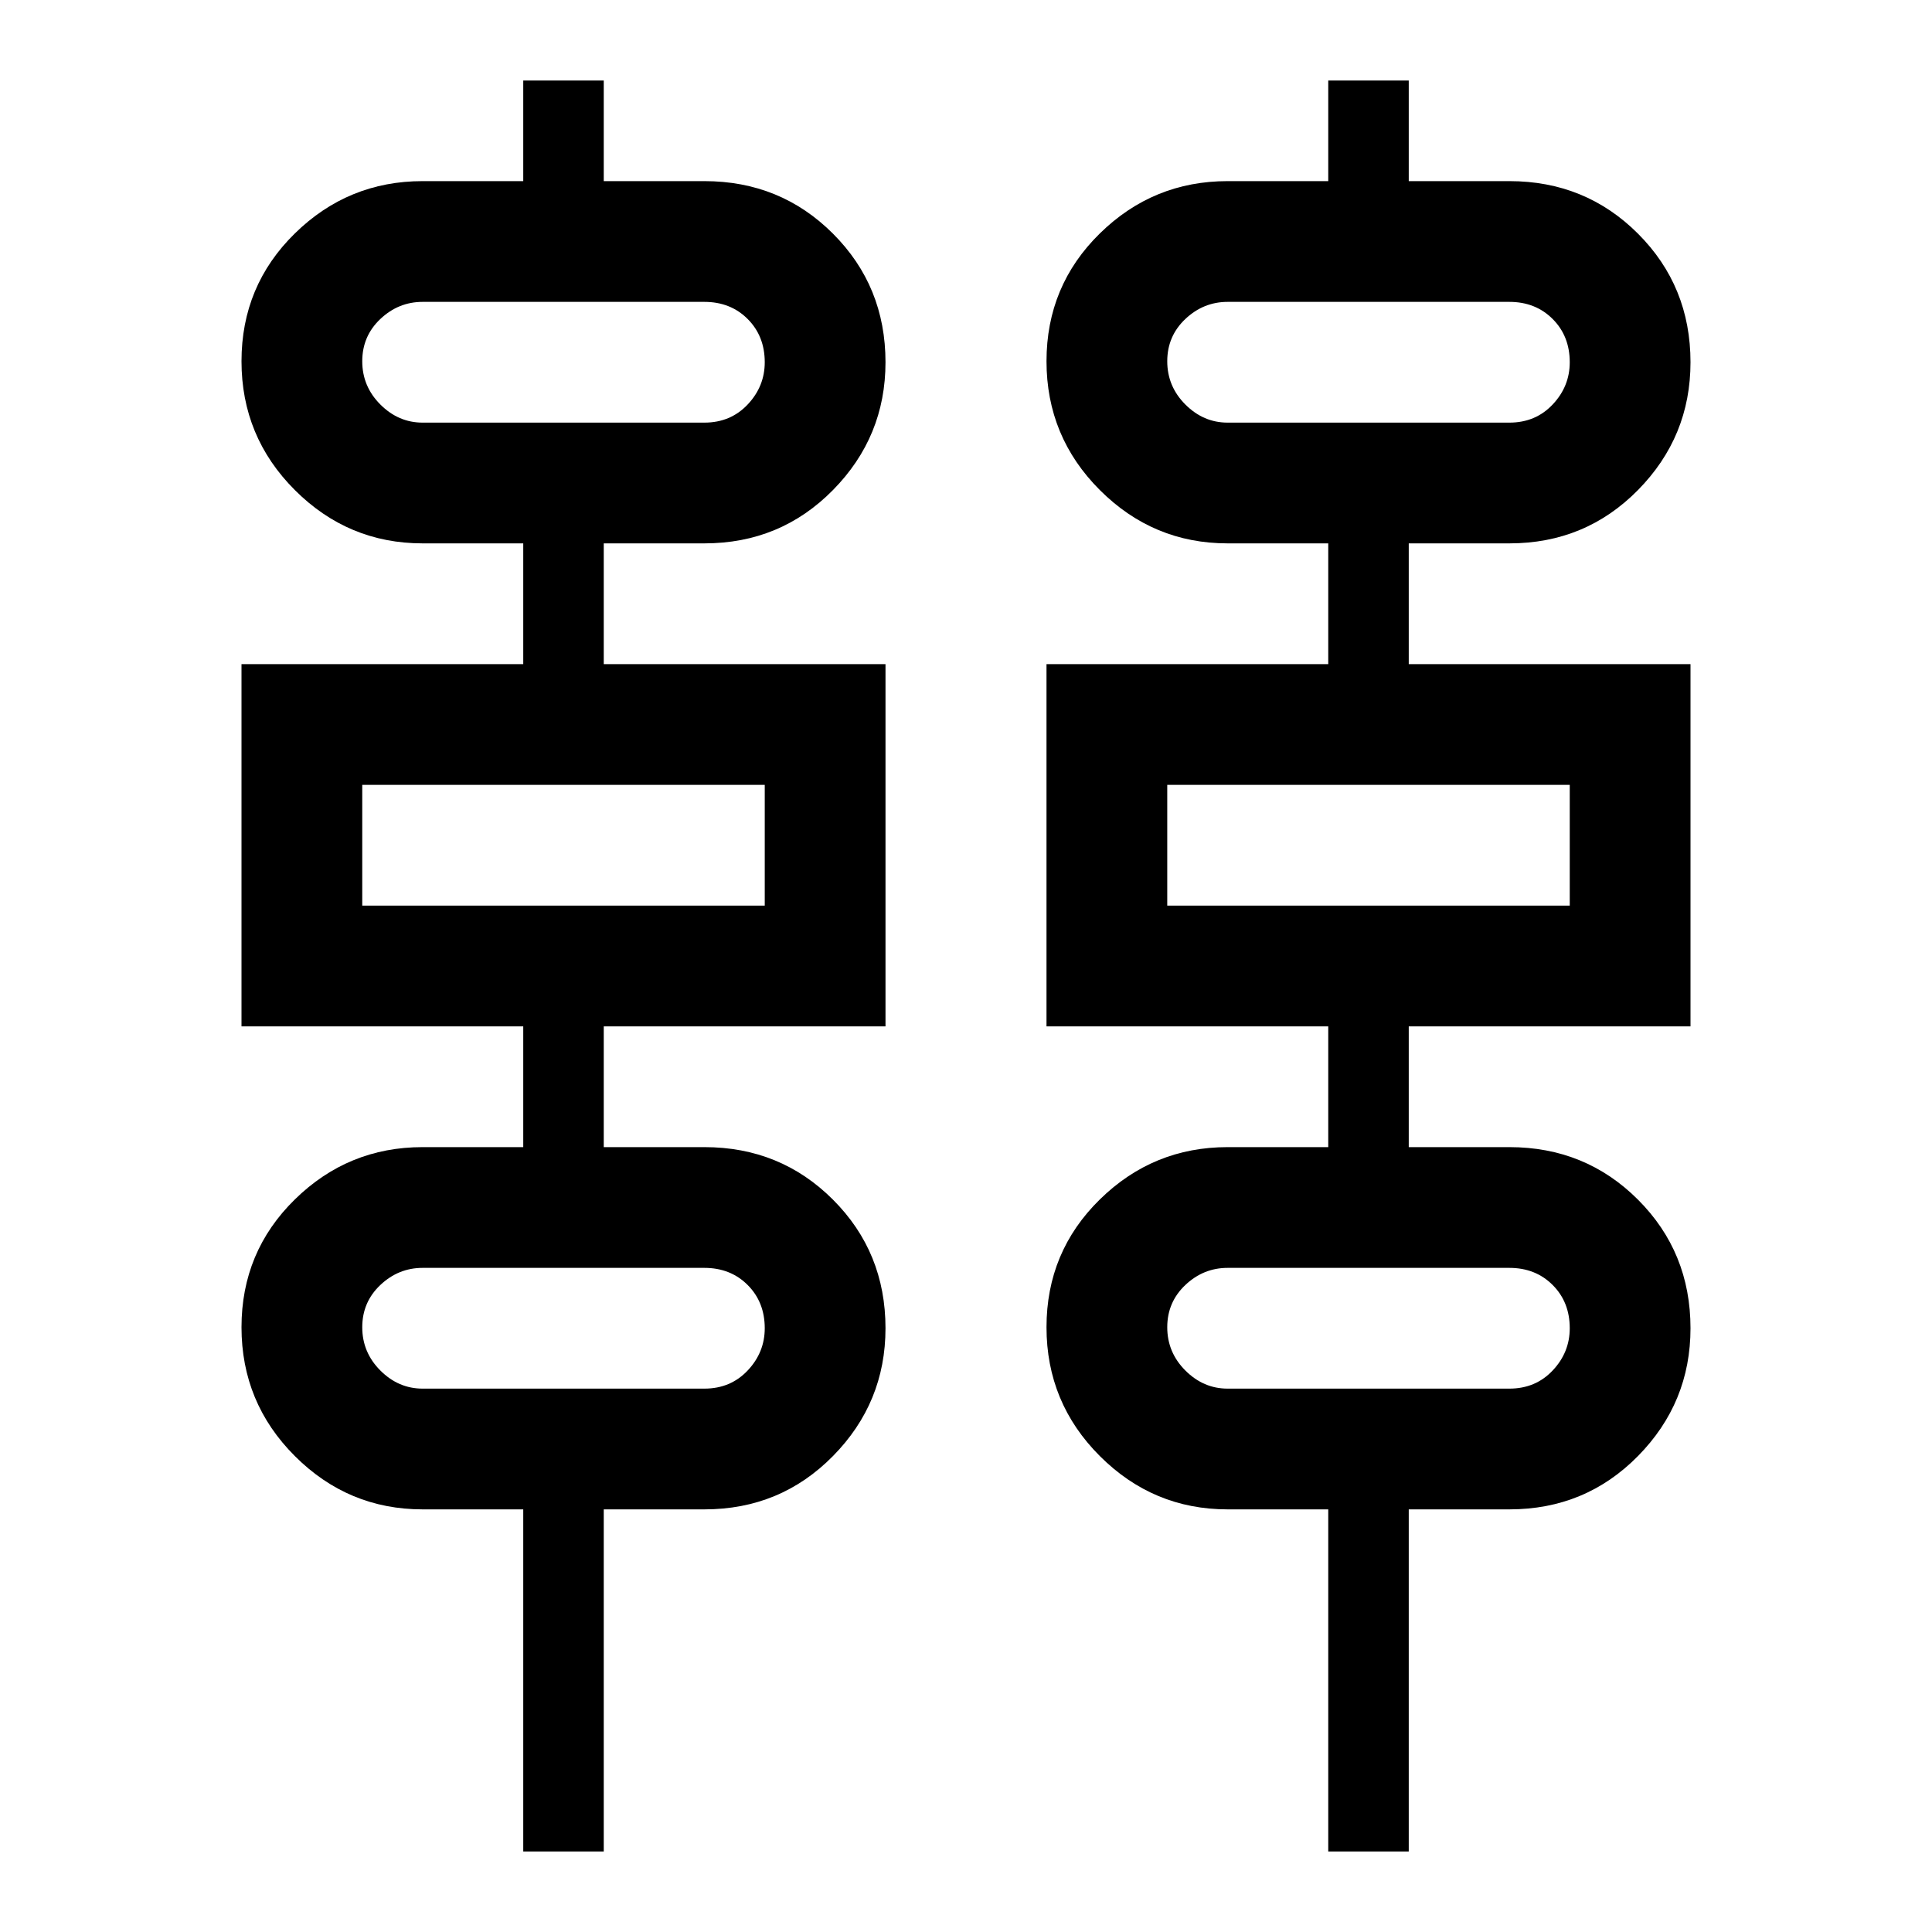
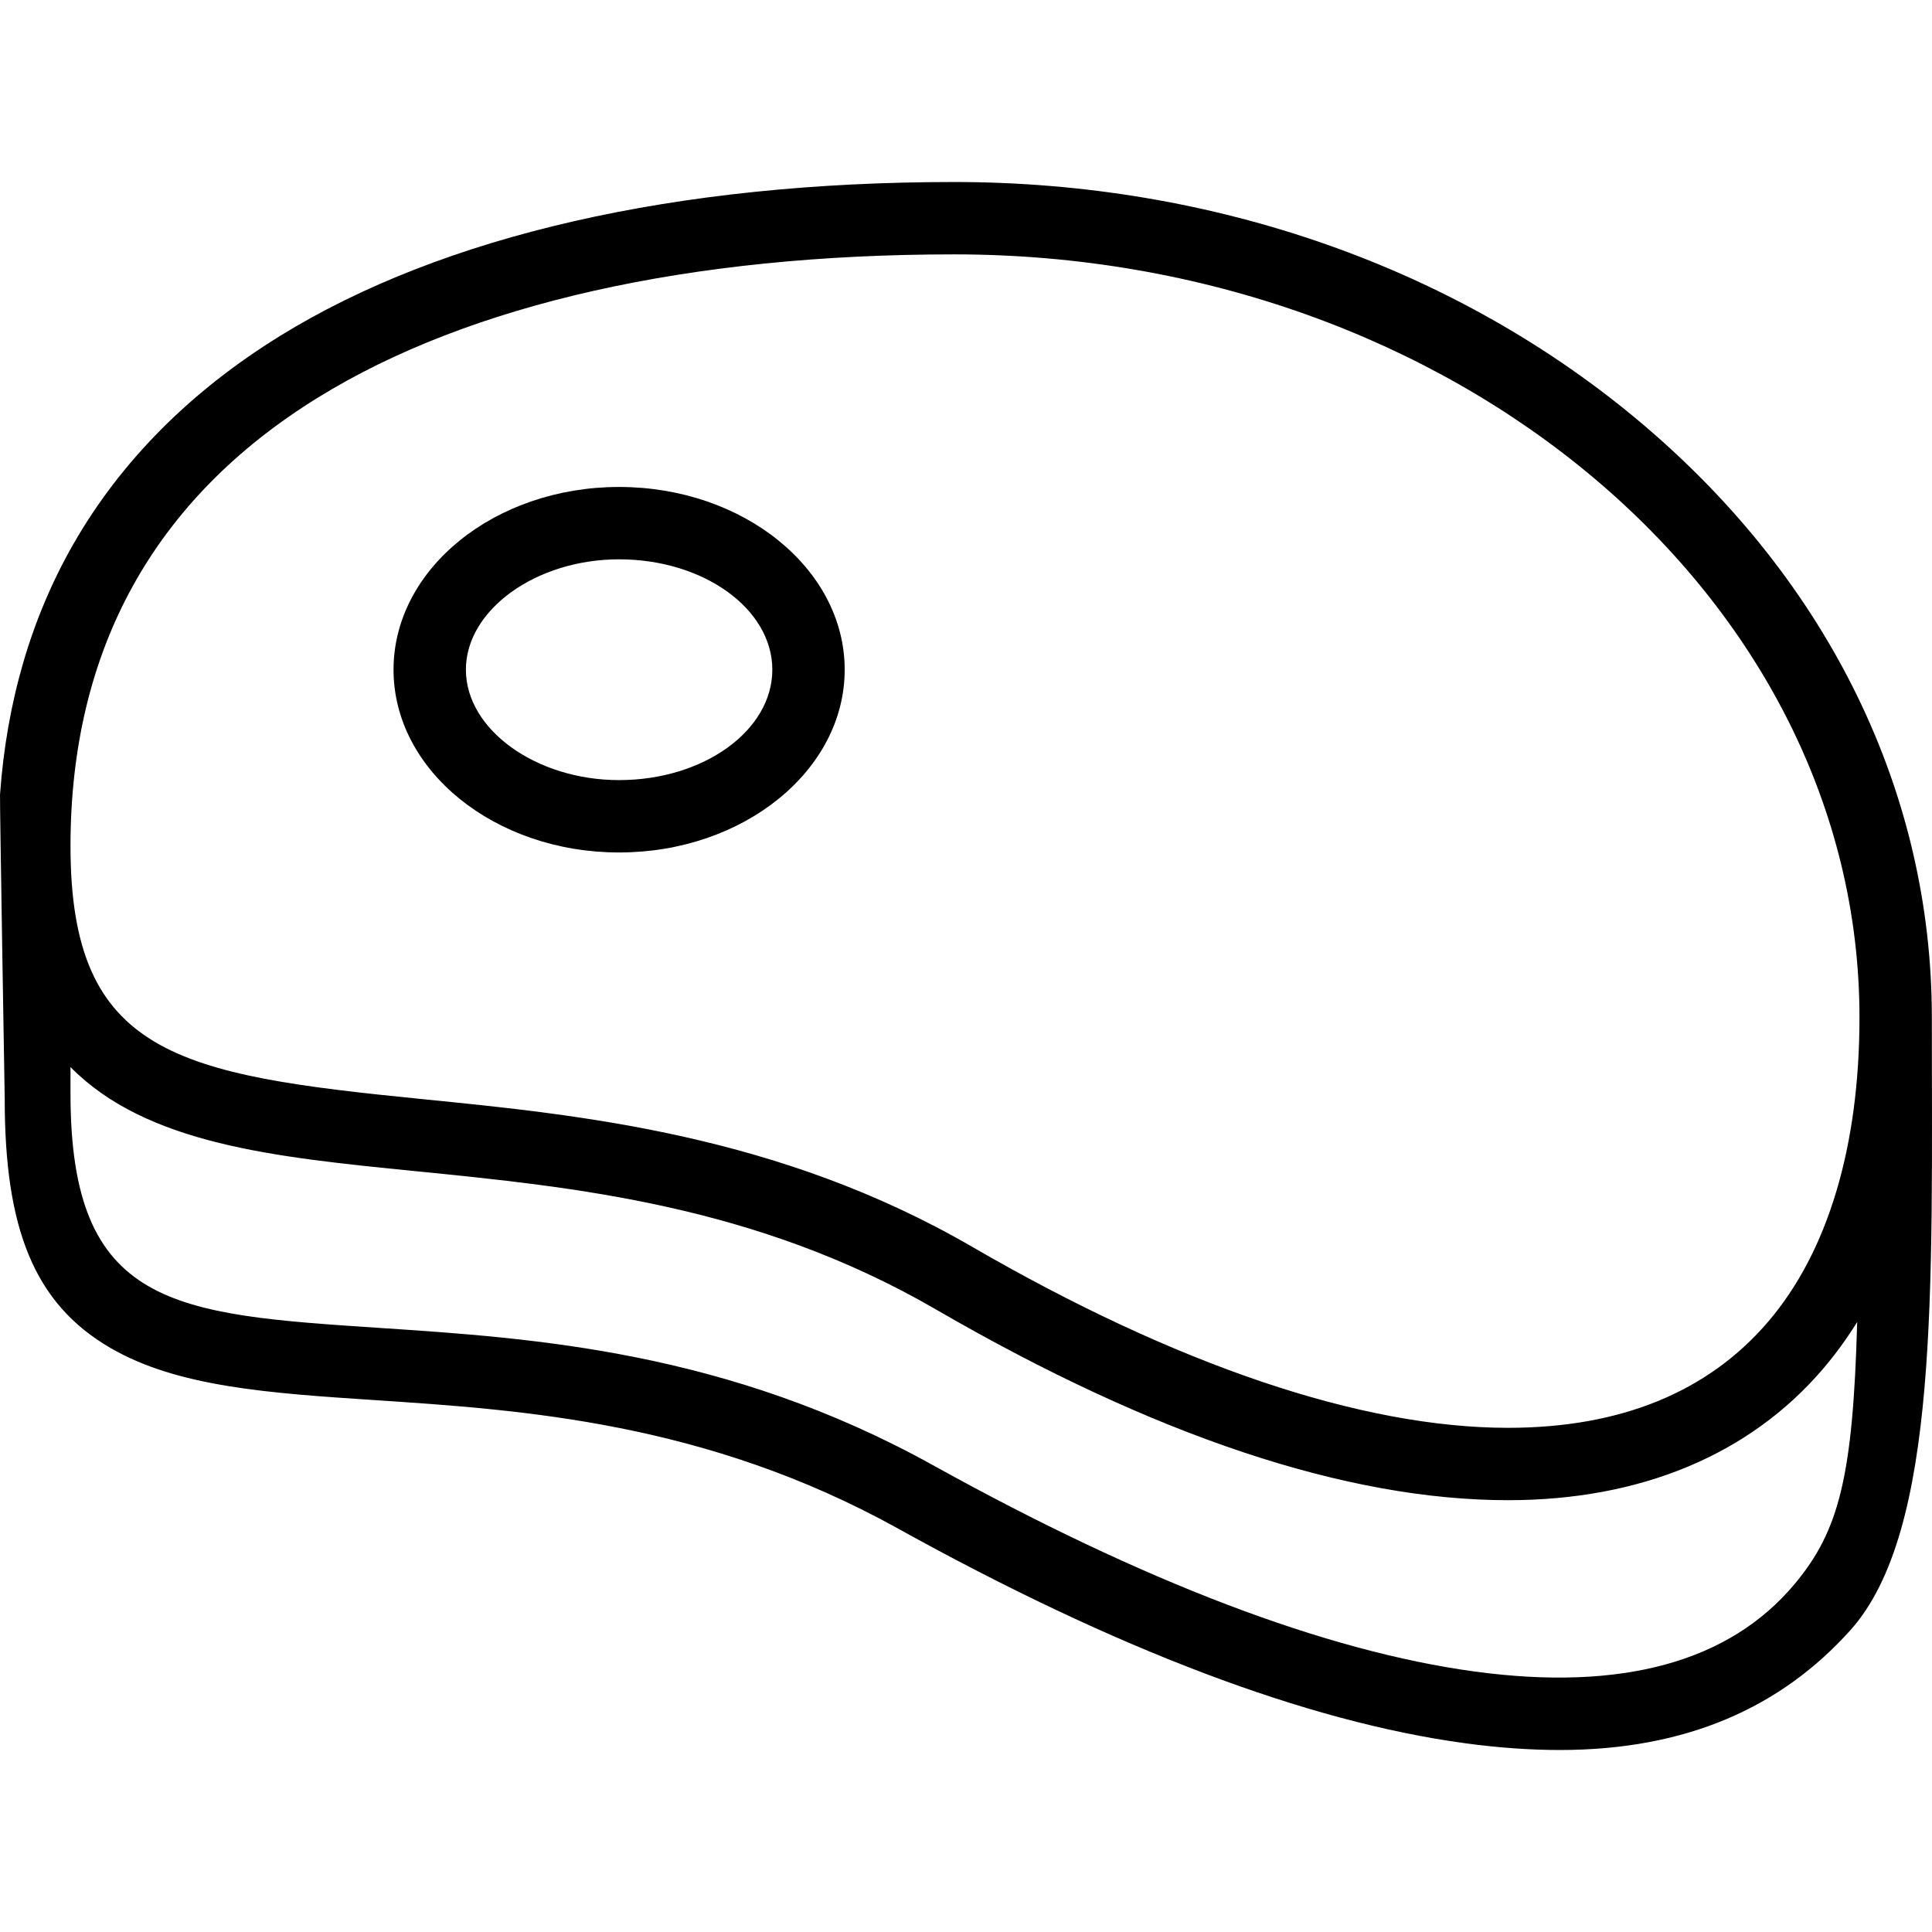
- <svg xmlns="http://www.w3.org/2000/svg" height="25" viewBox="0 96 960 960" width="25">
-   <path d="M260 1016V846h-50q-37 0-63.5-26.5t-26.5-64q0-37.5 26.5-63.5t63.5-26h50v-60H120V426h140v-60h-50q-37 0-63.5-26.5t-26.5-64q0-37.5 26.5-63.5t63.5-26h50v-50h40v50h50q37.8 0 63.9 26.1T440 276q0 37-26.1 63.5T350 366h-50v60h140v180H300v60h50q37.8 0 63.9 26.1T440 756q0 37-26.1 63.5T350 846h-50v170h-40Zm400 0V846h-50q-37 0-63.5-26.5t-26.5-64q0-37.5 26.5-63.5t63.5-26h50v-60H520V426h140v-60h-50q-37 0-63.5-26.5t-26.5-64q0-37.5 26.5-63.5t63.5-26h50v-50h40v50h50q37.8 0 63.9 26.1T840 276q0 37-26.1 63.5T750 366h-50v60h140v180H700v60h50q37.8 0 63.9 26.1T840 756q0 37-26.1 63.5T750 846h-50v170h-40ZM210 306h140q13 0 21.5-9t8.5-21q0-13-8.5-21.5T350 246H210q-12 0-21 8.5t-9 21q0 12.5 9 21.5t21 9Zm400 0h140q13 0 21.5-9t8.5-21q0-13-8.5-21.5T750 246H610q-12 0-21 8.5t-9 21q0 12.5 9 21.5t21 9ZM180 546h200v-60H180v60Zm400 0h200v-60H580v60ZM210 786h140q13 0 21.5-9t8.5-21q0-13-8.5-21.5T350 726H210q-12 0-21 8.5t-9 21q0 12.5 9 21.5t21 9Zm400 0h140q13 0 21.5-9t8.5-21q0-13-8.5-21.5T750 726H610q-12 0-21 8.5t-9 21q0 12.5 9 21.5t21 9ZM180 306v-60 60Zm400 0v-60 60ZM180 546v-60 60Zm400 0v-60 60ZM180 786v-60 60Zm400 0v-60 60Z" />
+ <svg xmlns="http://www.w3.org/2000/svg" fill="#000000" version="1.1" id="Capa_1" width="25" height="25" viewBox="0 0 180.223 180.222" xml:space="preserve">
+   <g>
+     <g>
+       <path d="M180.208,94.91c0-20.922-9.559-40.559-26.916-55.292c-17.199-14.6-40.032-22.64-64.293-22.64    c-25.917,0-47.655,4.962-62.864,14.351c-8.379,5.173-14.865,11.7-19.278,19.401c-3.945,6.885-6.239,14.738-6.855,23.393    c-0.03,0.759,0.439,28.422,0.439,28.422c0,12.012,2.711,19.036,9.85,23.19c6.28,3.653,14.81,4.219,24.687,4.873    c13.755,0.911,30.873,2.046,48.758,11.961c20.377,11.299,38.185,18.044,52.928,20.045c3.098,0.421,6.046,0.631,8.842,0.631    c11.803,0,20.632-3.969,27.099-11.171C180.914,142.819,180.208,120.093,180.208,94.91z M29.681,37.072    C43.823,28.342,64.335,23.728,89,23.728c46.571,0,84.458,31.932,84.458,71.183c0,12.036-2.942,21.847-8.508,28.368    c-5.614,6.578-13.782,9.913-24.281,9.913h-0.004c-13.643-0.001-30.923-5.84-49.974-16.884    c-18.055-10.467-36.5-12.305-51.321-13.782c-22.74-2.267-32.794-4.09-32.794-23.592C6.577,60.62,14.35,46.536,29.681,37.072z     M167.421,147.747c-6.085,7.289-16.127,10.039-29.85,8.179c-13.909-1.889-30.92-8.369-50.563-19.26    c-19.205-10.647-37.159-11.837-51.585-12.793c-19.206-1.271-28.847-1.91-28.847-21.833v-2.5c7.105,7.208,19.056,8.4,32.124,9.703    c14.912,1.486,31.813,3.171,48.605,12.904c20.365,11.807,38.317,17.794,53.359,17.795h0.002c12.389,0,22.562-4.247,29.417-12.281    c1.154-1.352,2.203-2.804,3.161-4.34C172.846,137.71,171.562,142.789,167.421,147.747z" />
+       <path d="M57.75,79.52c11.604,0,21.045-7.648,21.045-17.049c0-9.399-9.441-17.046-21.045-17.046    c-11.601,0-21.04,7.647-21.04,17.046C36.709,71.872,46.148,79.52,57.75,79.52z M57.75,52.175c7.882,0,14.295,4.619,14.295,10.296    c0,5.679-6.412,10.299-14.295,10.299c-7.746,0-14.29-4.716-14.29-10.299C43.459,56.89,50.003,52.175,57.75,52.175z" />
+     </g>
+   </g>
</svg>
